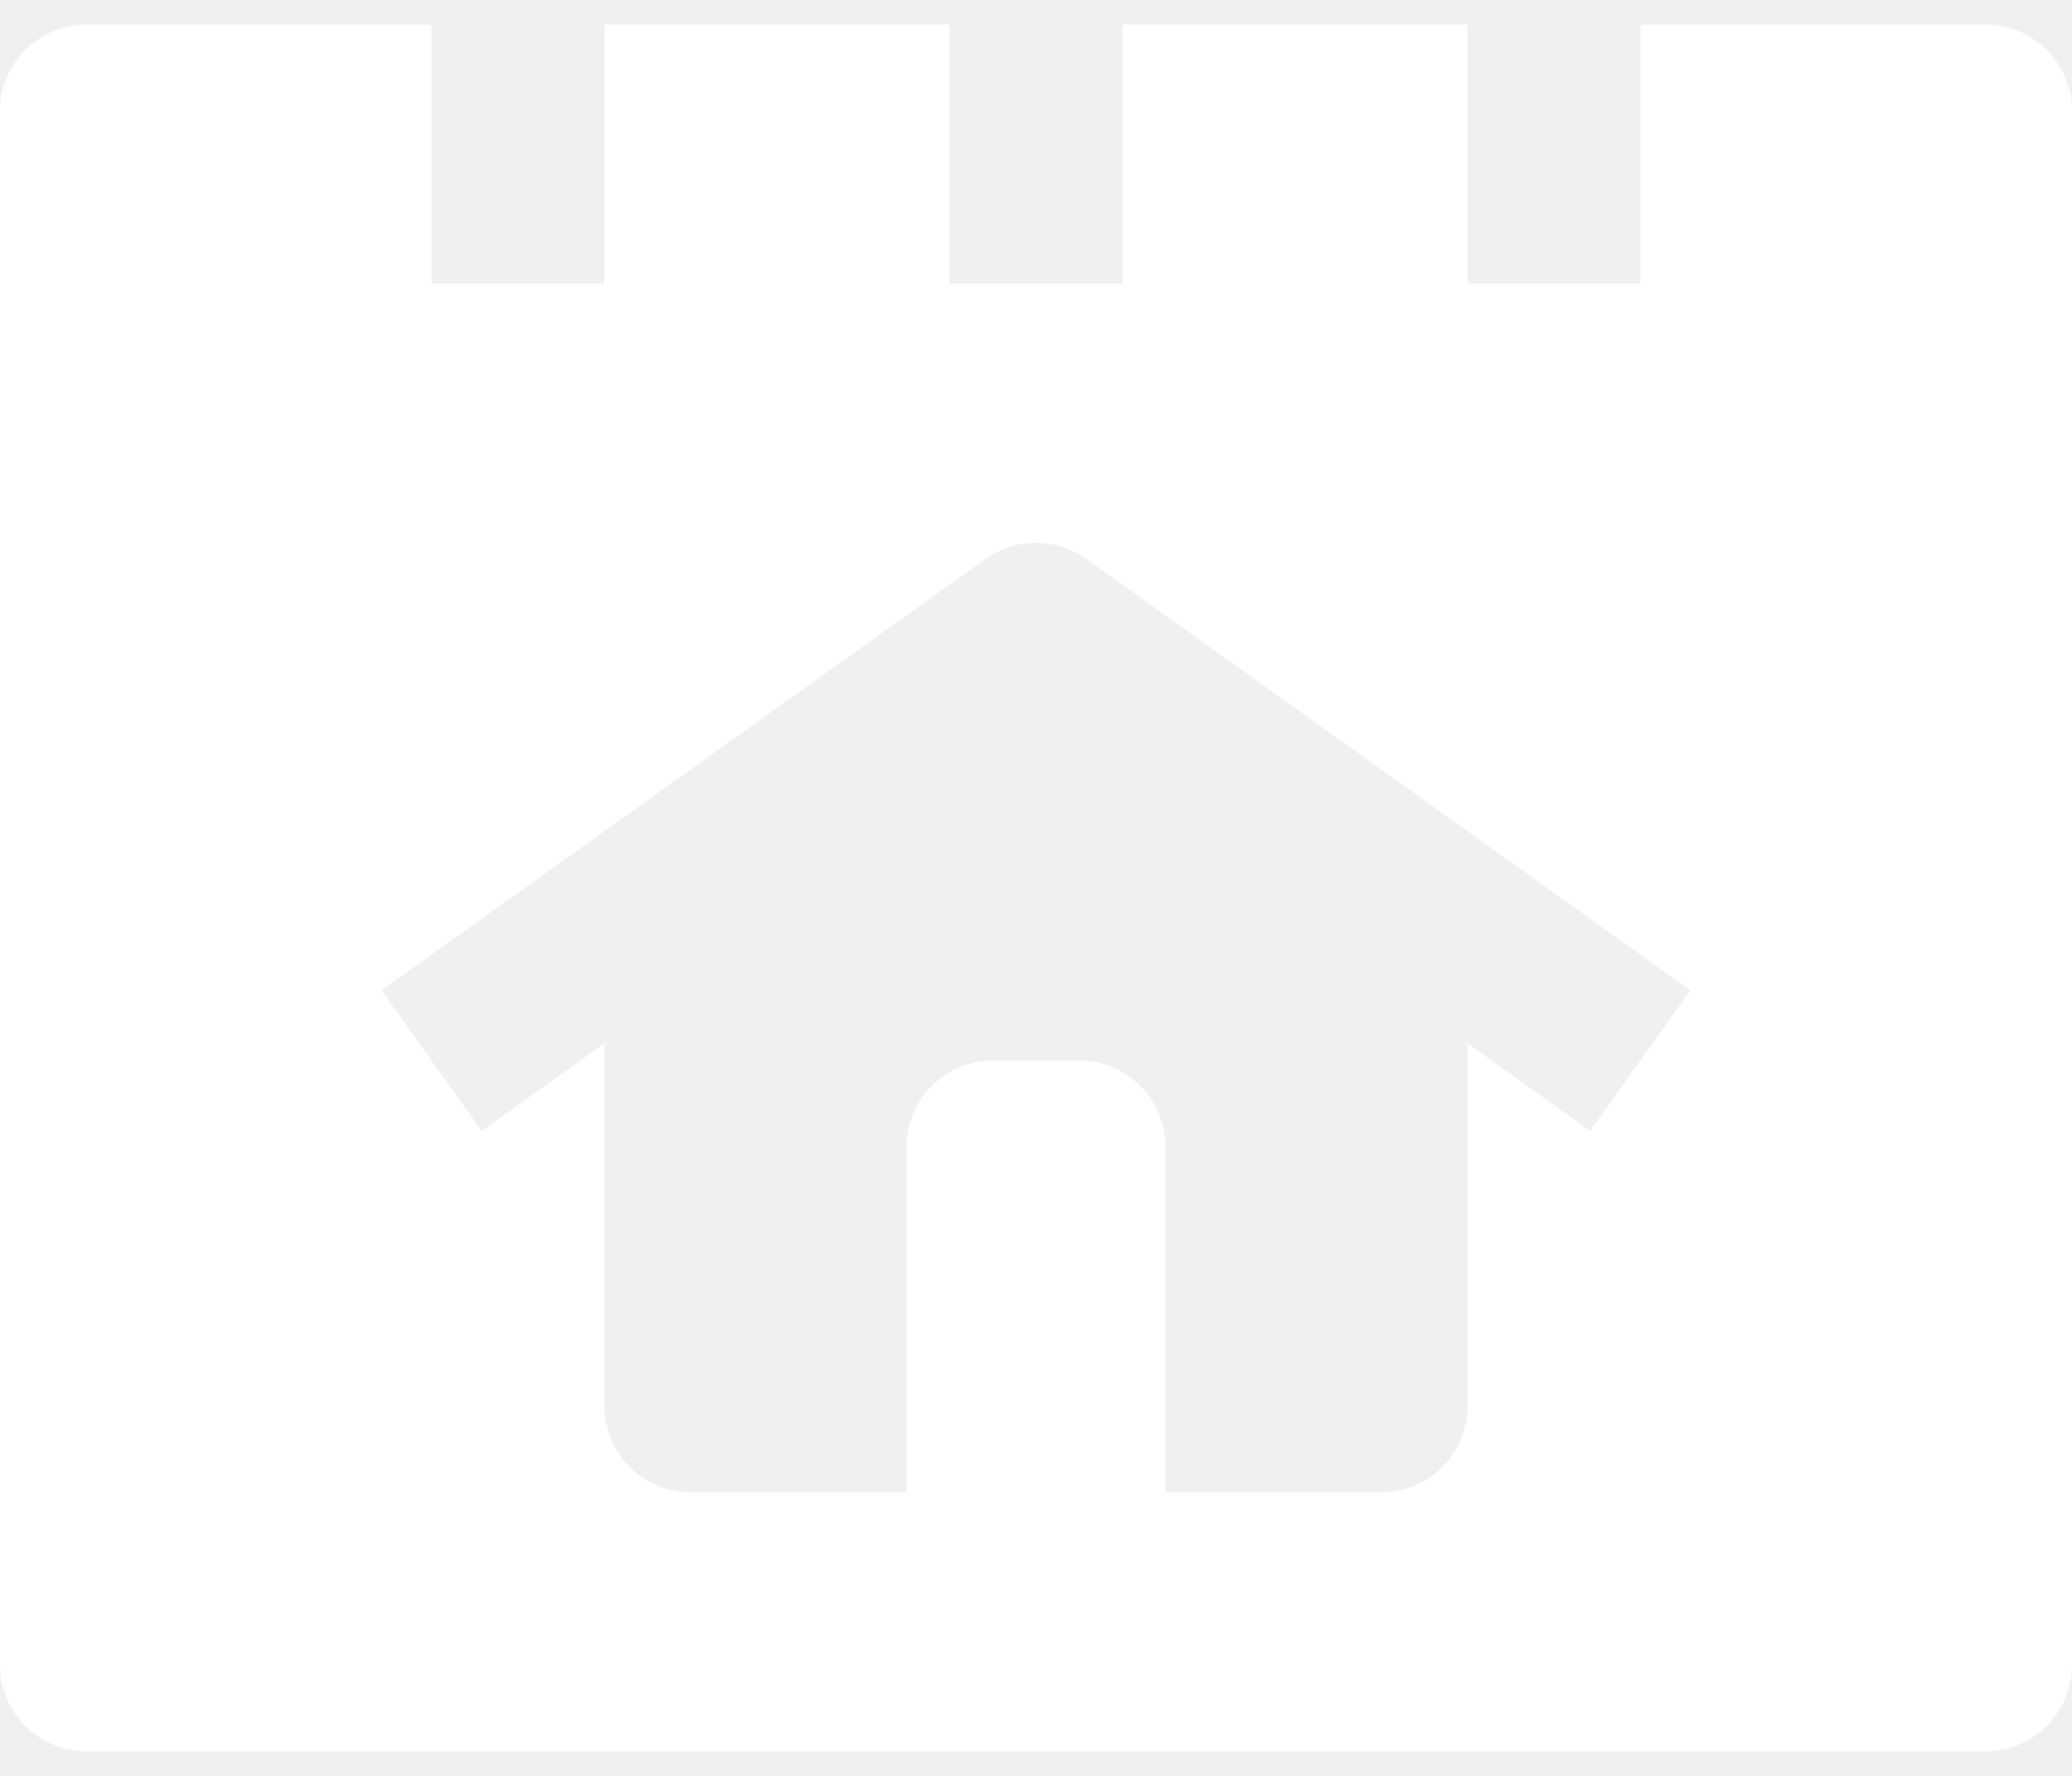
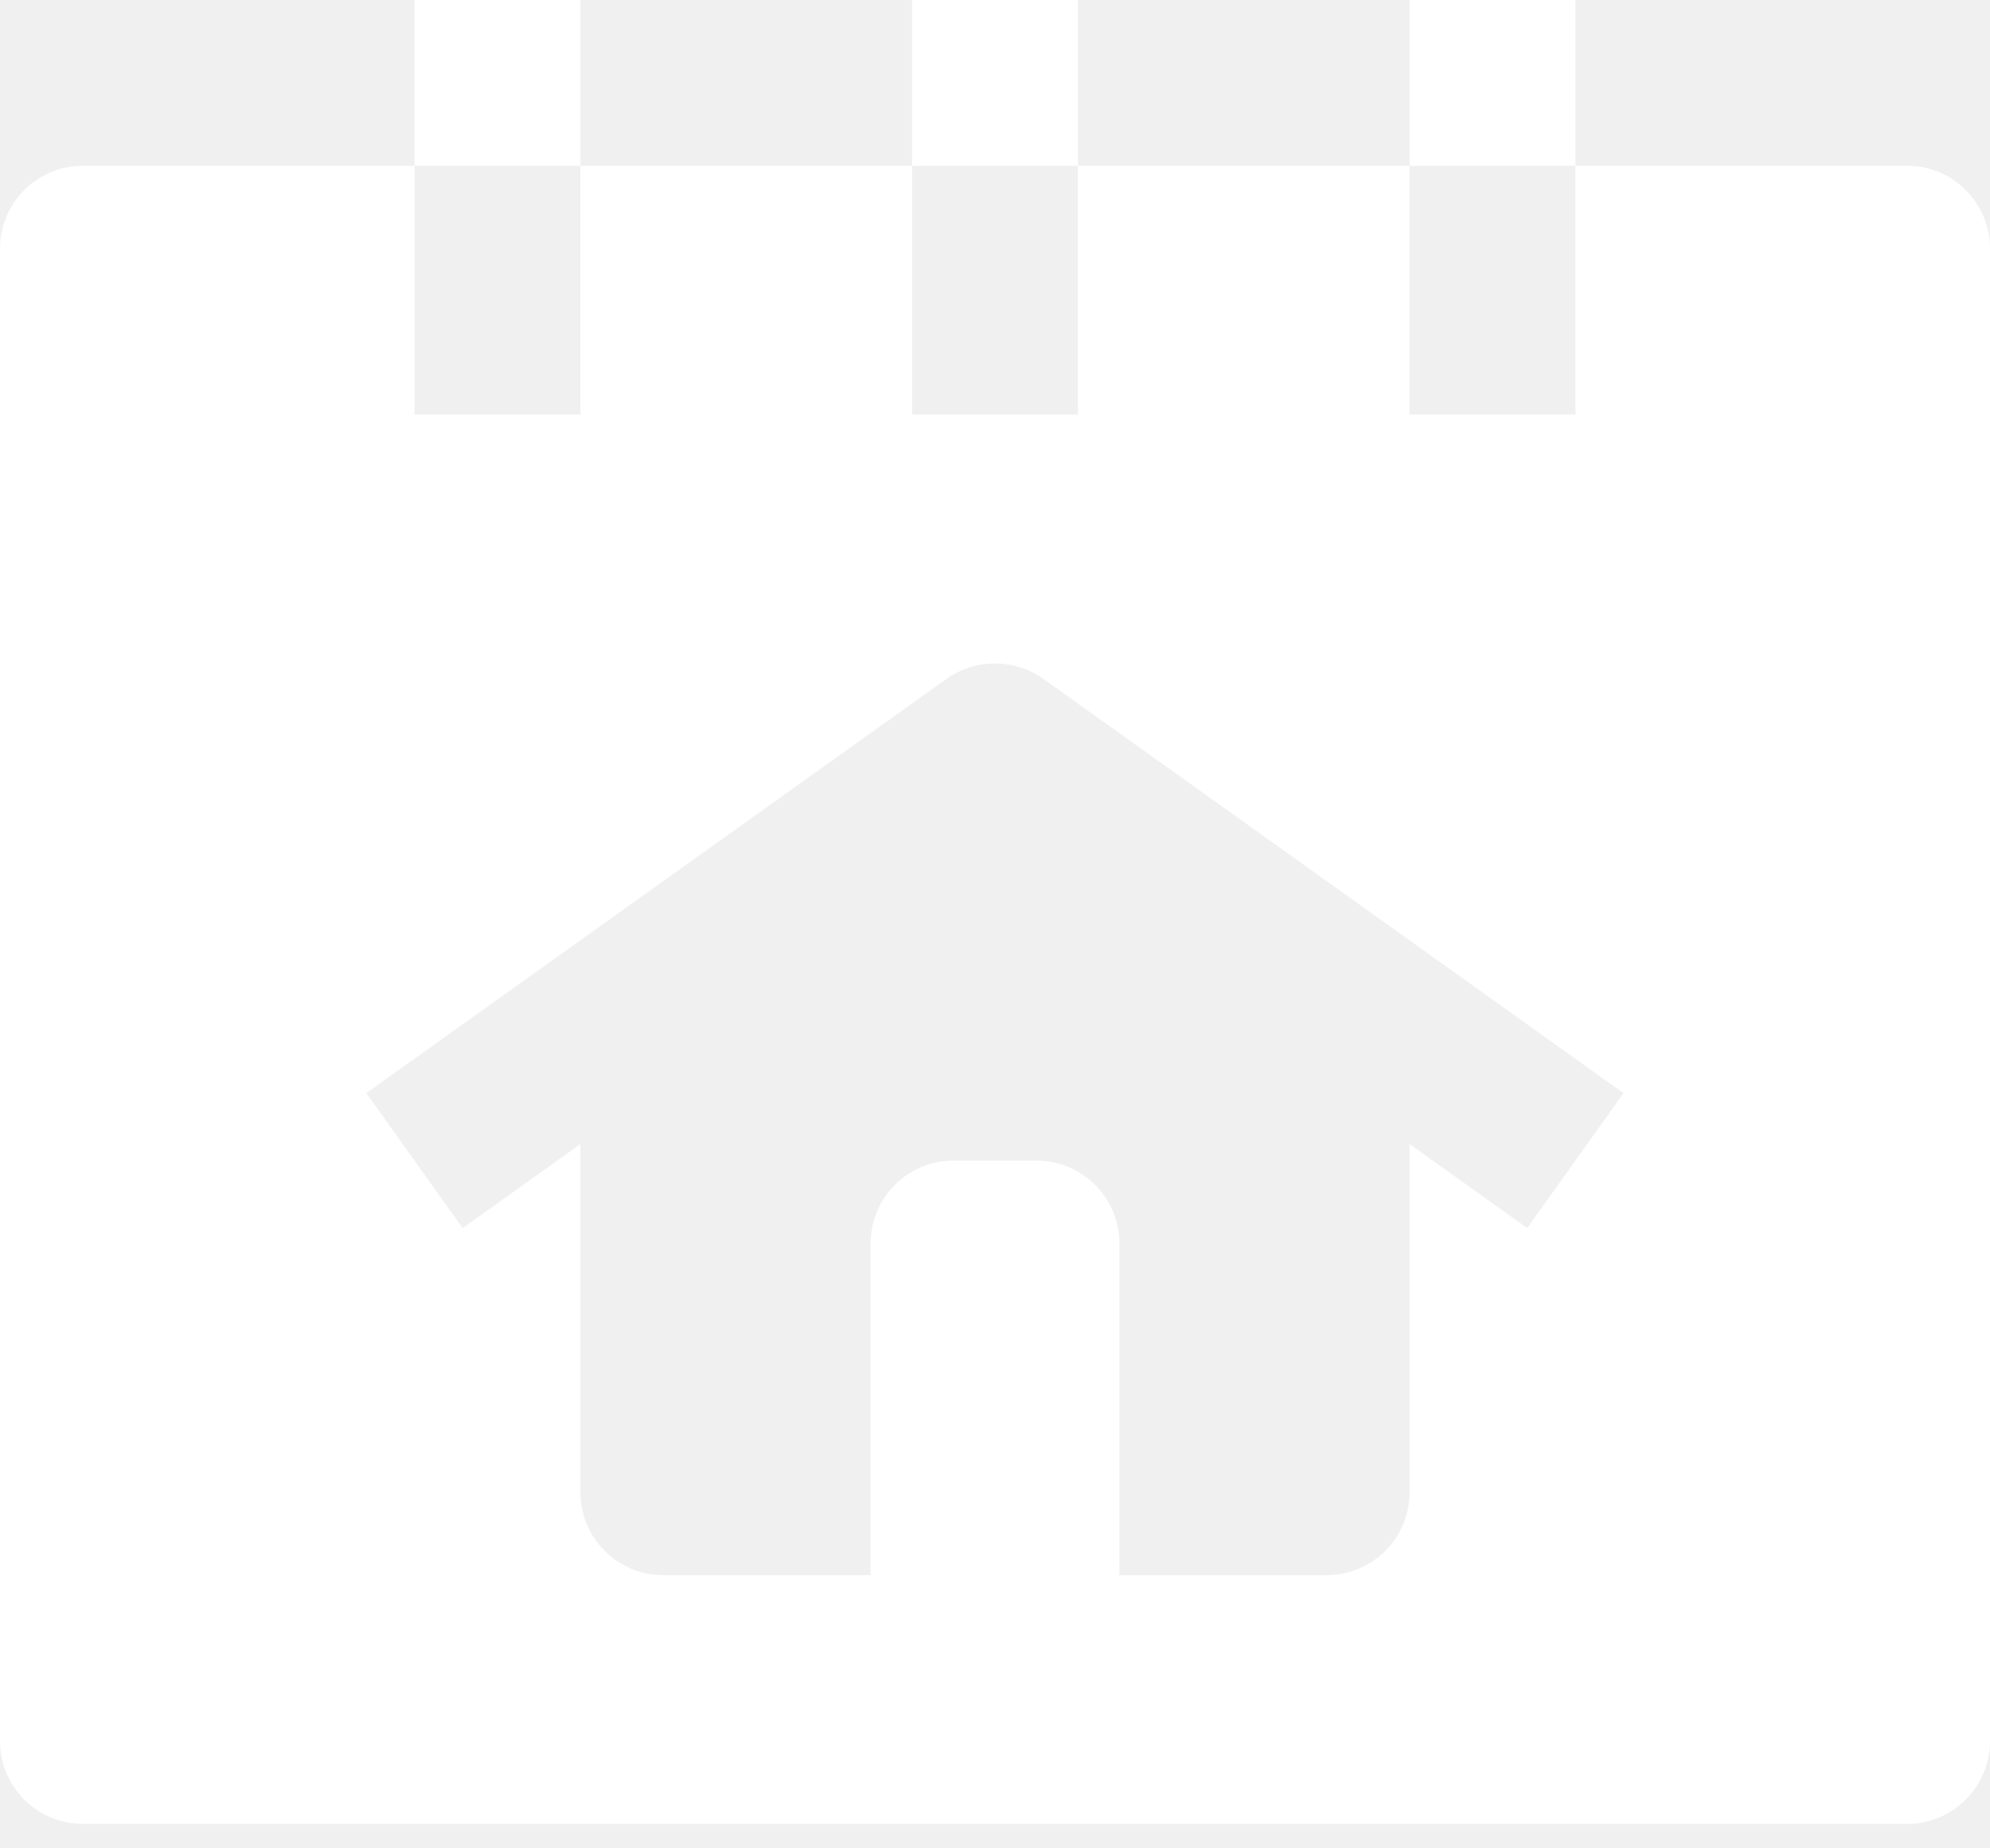
- <svg xmlns="http://www.w3.org/2000/svg" width="28" height="24" fill="none">
-   <path d="M26.833.333h-4.666v3.5h-2.334v-3.5h-4.666v3.5h-2.334v-3.5H8.167v3.5H5.833v-3.5H1.167A1.167 1.167 0 000 1.5v21a1.167 1.167 0 001.167 1.167h25.666A1.167 1.167 0 0028 22.5v-21A1.167 1.167 0 0026.833.333zm-5.344 14.95L19.833 14.1V19a1.167 1.167 0 01-1.166 1.167H15.75V15.5a1.167 1.167 0 00-1.167-1.167h-1.166A1.167 1.167 0 0012.25 15.5v4.667H9.333A1.167 1.167 0 018.167 19v-4.9L6.51 15.283l-1.356-1.9 8.167-5.832a1.181 1.181 0 011.356 0l8.167 5.833-1.356 1.899z" fill="#fff" />
+ <svg xmlns="http://www.w3.org/2000/svg" width="28" height="26" fill="none">
+   <path d="M12.833 0h2.334v2.333h-2.334V0zm7 0h2.334v2.333h-2.334V0zm-14 0h2.334v2.333H5.833V0zm21 2.333h-4.666v3.5h-2.334v-3.5h-4.666v3.5h-2.334v-3.5H8.167v3.5H5.833v-3.5H1.167A1.167 1.167 0 000 3.5v21a1.167 1.167 0 001.167 1.167h25.666A1.167 1.167 0 0028 24.5v-21a1.167 1.167 0 00-1.167-1.167zm-5.344 14.95L19.833 16.1V21a1.167 1.167 0 01-1.166 1.167H15.75V17.5a1.167 1.167 0 00-1.167-1.167h-1.166A1.167 1.167 0 0012.25 17.5v4.667H9.333A1.167 1.167 0 018.167 21v-4.9L6.51 17.283l-1.356-1.9 8.167-5.832a1.181 1.181 0 011.356 0l8.167 5.833-1.356 1.899z" fill="#fff" />
</svg>
